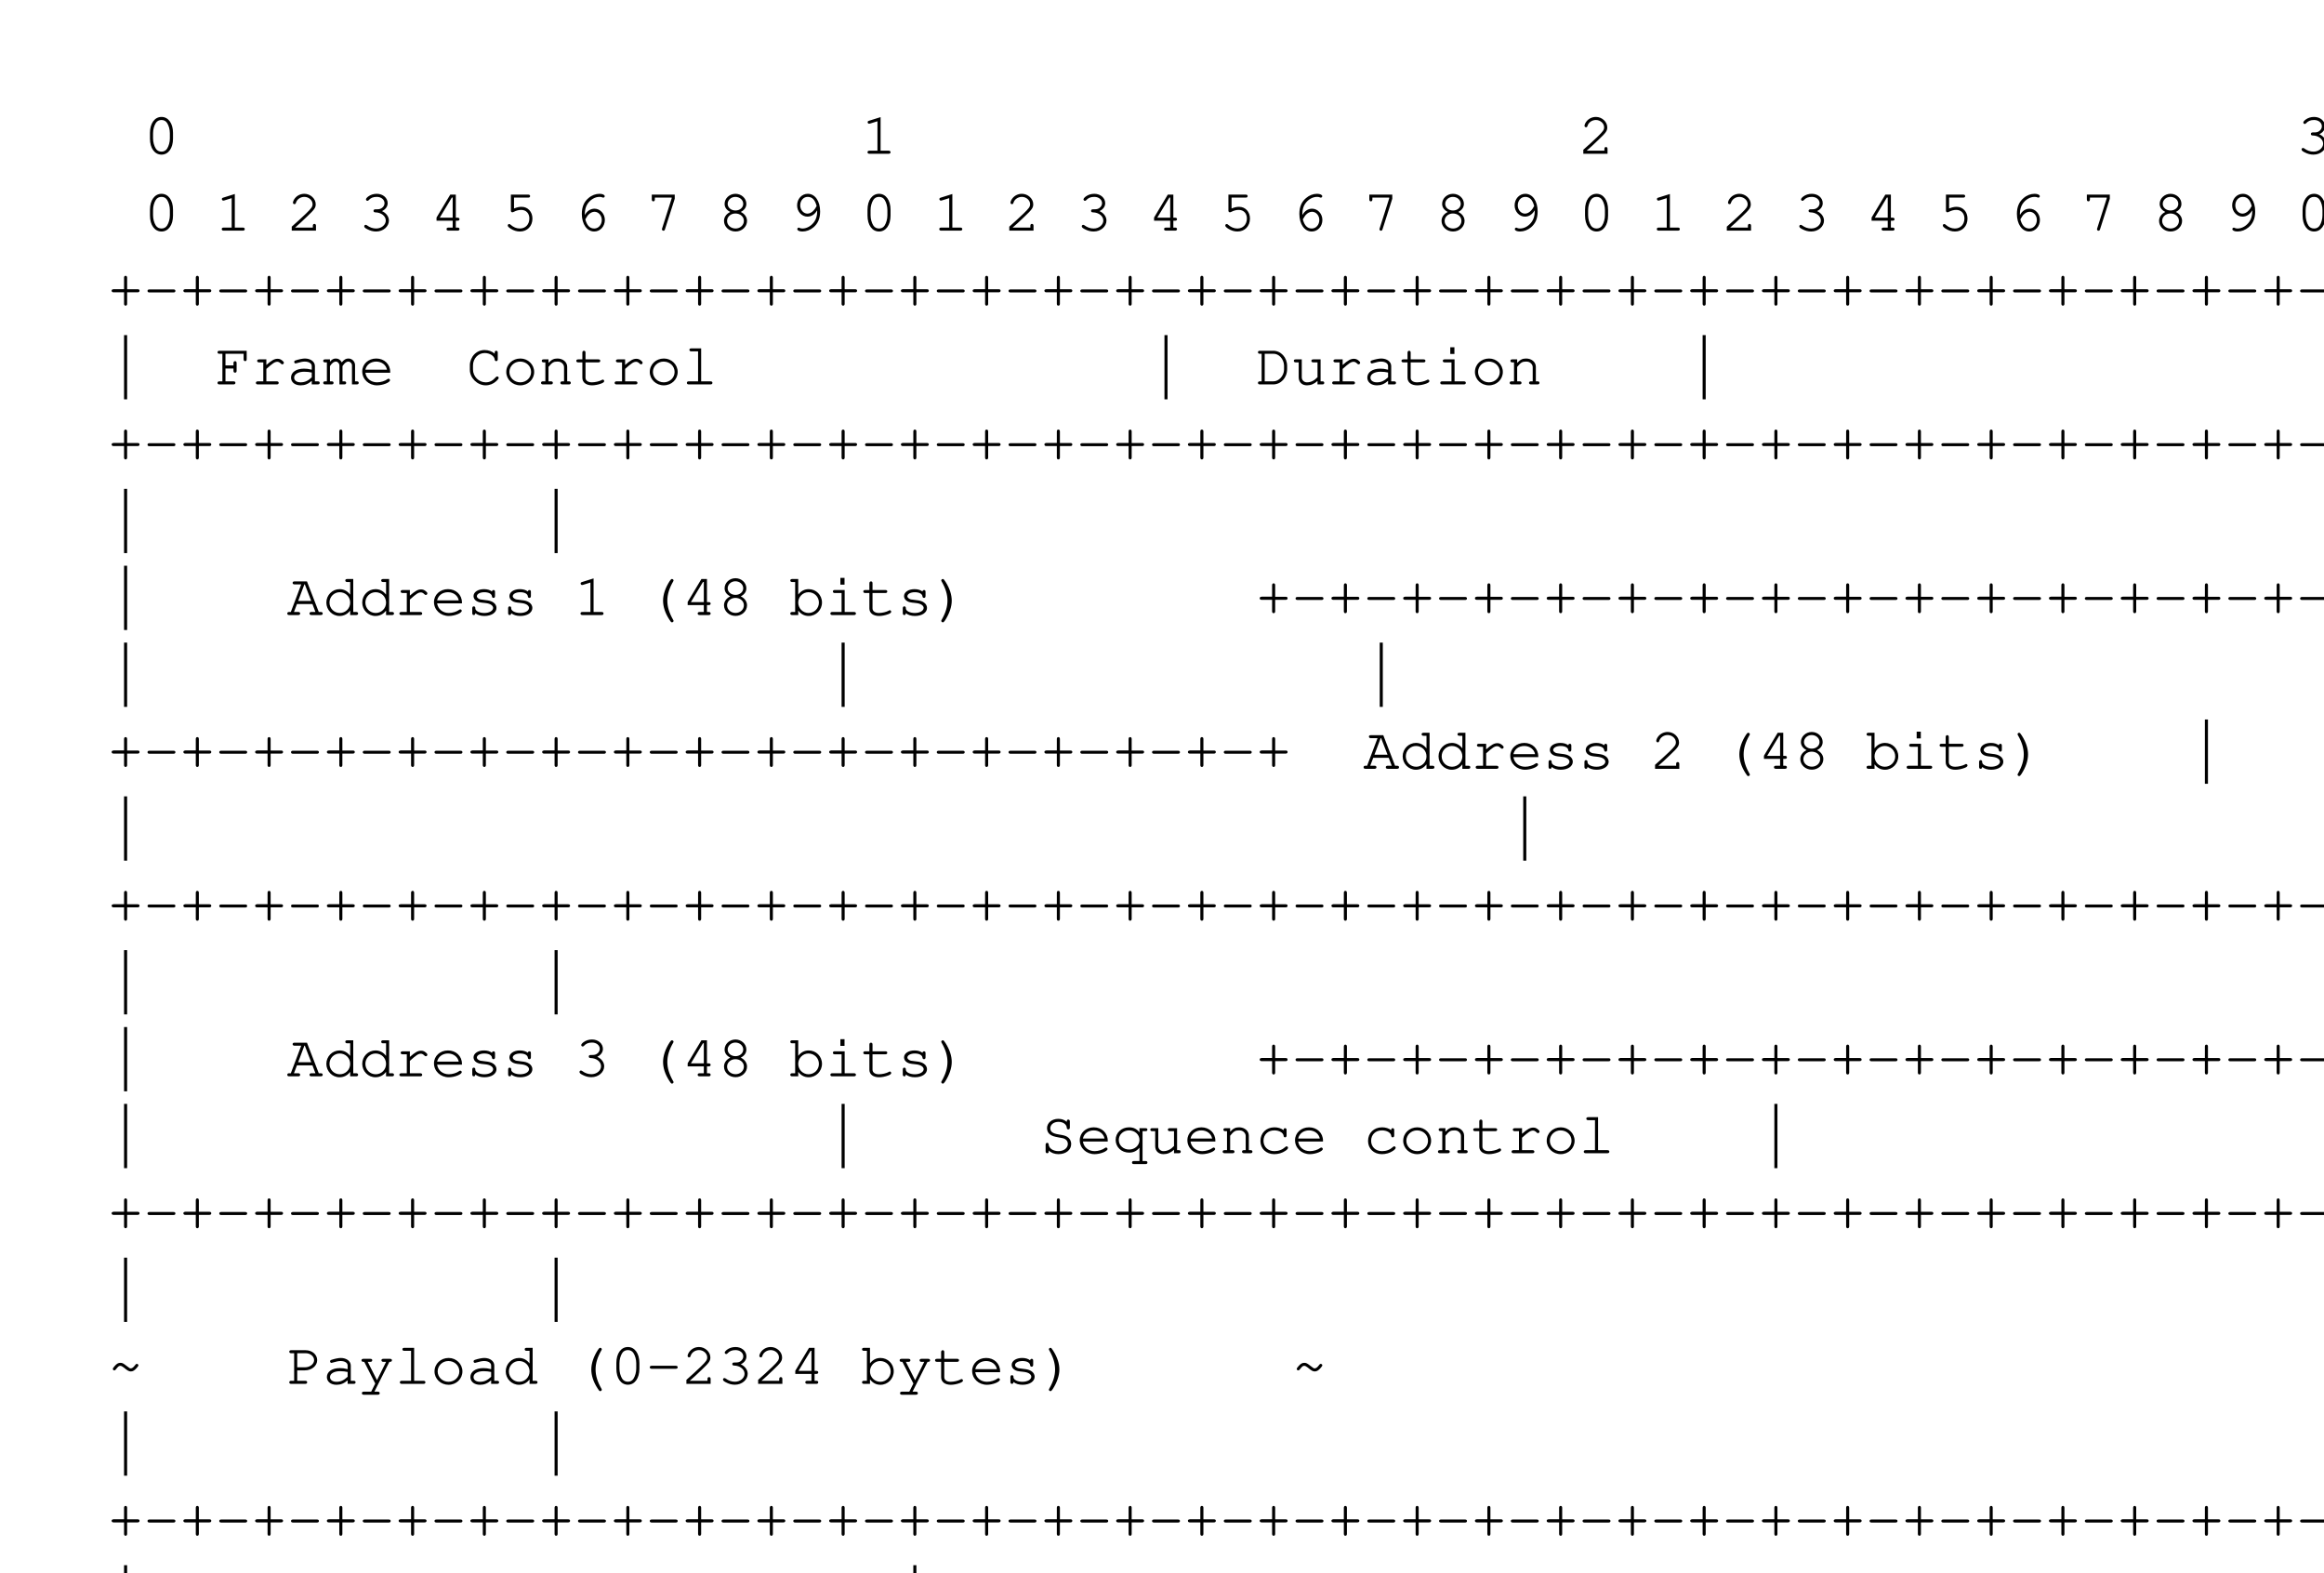
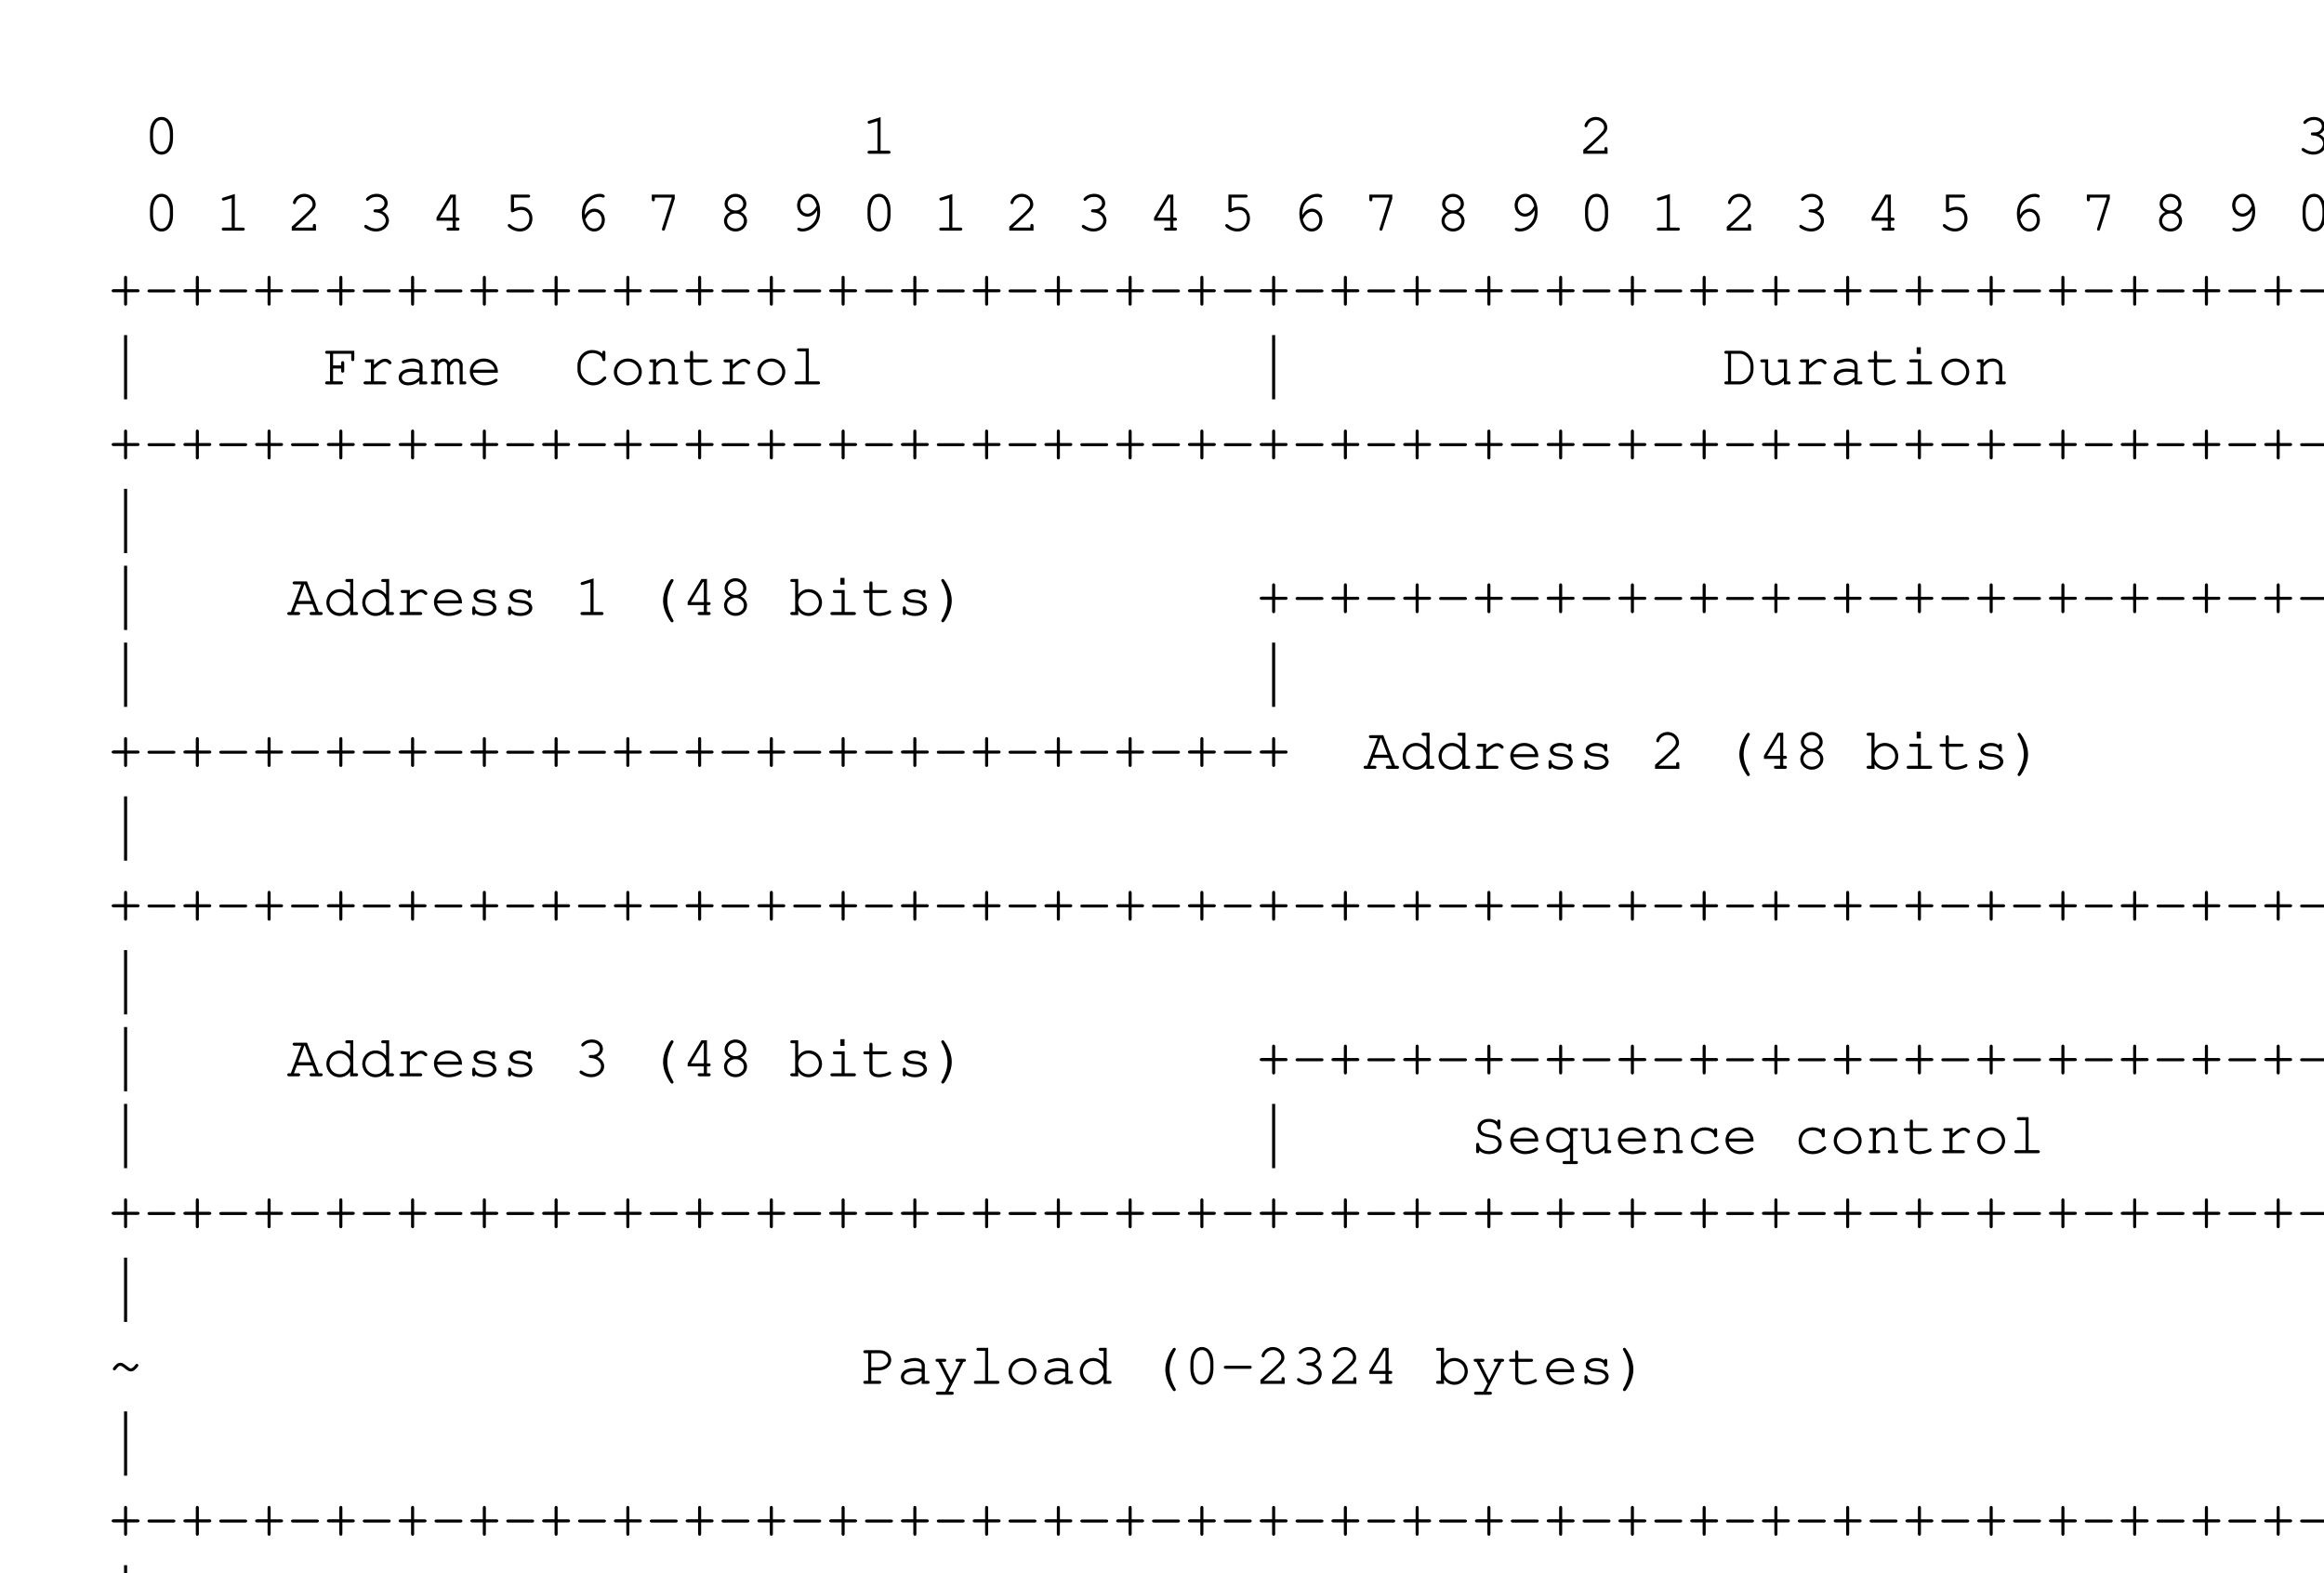
<svg xmlns="http://www.w3.org/2000/svg">
-   <text xml:space="preserve" font-size="14px" y="0" x="0" font-family="Courier">
+   <text style="font-size:14px; font-family:Courier; " y="0" x="0" xml:space="preserve">
    <tspan x="0"> </tspan>
    <tspan x="0" dy="18">
</tspan>
    <tspan x="0" dy="18">    0                   1                   2                   3
</tspan>
    <tspan x="0" dy="18">    0 1 2 3 4 5 6 7 8 9 0 1 2 3 4 5 6 7 8 9 0 1 2 3 4 5 6 7 8 9 0 1
</tspan>
    <tspan x="0" dy="18">   +-+-+-+-+-+-+-+-+-+-+-+-+-+-+-+-+-+-+-+-+-+-+-+-+-+-+-+-+-+-+-+-+
</tspan>
-     <tspan x="0" dy="18">   |	 Frame  Control            |		Duration	   |
+     <tspan x="0" dy="18">   |     Frame  Control            |            Duration           |
</tspan>
-     <tspan x="0" dy="18">   +-+-+-+-+-+-+-+-+-+-+-+-+-+-+-+-+-+-+-+-+-+-+-+-+-+-+-+-+-+-+-+-+		
+     <tspan x="0" dy="18">   +-+-+-+-+-+-+-+-+-+-+-+-+-+-+-+-+-+-+-+-+-+-+-+-+-+-+-+-+-+-+-+-+            
</tspan>
-     <tspan x="0" dy="18">   |								   |	 
+     <tspan x="0" dy="18">   |                                                               |     
</tspan>
    <tspan x="0" dy="18">   |    Address 1 (48 bits)        +-+-+-+-+-+-+-+-+-+-+-+-+-+-+-+-+    
</tspan>
-     <tspan x="0" dy="18">   |      	        	   |			           |
+     <tspan x="0" dy="18">   |                               |                               |
</tspan>
-     <tspan x="0" dy="18">   +-+-+-+-+-+-+-+-+-+-+-+-+-+-+-+-+  Address 2 (48 bits)	   |
+     <tspan x="0" dy="18">   +-+-+-+-+-+-+-+-+-+-+-+-+-+-+-+-+  Address 2 (48 bits)          |
</tspan>
-     <tspan x="0" dy="18">   |                    		      	    		   |
+     <tspan x="0" dy="18">   |                                                               |
</tspan>
    <tspan x="0" dy="18">   +-+-+-+-+-+-+-+-+-+-+-+-+-+-+-+-+-+-+-+-+-+-+-+-+-+-+-+-+-+-+-+-+
</tspan>
-     <tspan x="0" dy="18">   |								   |	 
+     <tspan x="0" dy="18">   |                                                               |     
</tspan>
    <tspan x="0" dy="18">   |    Address 3 (48 bits)        +-+-+-+-+-+-+-+-+-+-+-+-+-+-+-+-+    
</tspan>
-     <tspan x="0" dy="18">   |      	        	   |     Sequence control	   |
+     <tspan x="0" dy="18">   |                               |     Sequence control          |
</tspan>
    <tspan x="0" dy="18">   +-+-+-+-+-+-+-+-+-+-+-+-+-+-+-+-+-+-+-+-+-+-+-+-+-+-+-+-+-+-+-+-+
</tspan>
-     <tspan x="0" dy="18">   |								   |
+     <tspan x="0" dy="18">   |                                                               |
</tspan>
-     <tspan x="0" dy="18">   ~ 			Payload (0-2324 bytes)			   ~
+     <tspan x="0" dy="18">   ~                    Payload (0-2324 bytes)                     ~
</tspan>
-     <tspan x="0" dy="18">   |								   |
+     <tspan x="0" dy="18">   |                                                               |
</tspan>
    <tspan x="0" dy="18">   +-+-+-+-+-+-+-+-+-+-+-+-+-+-+-+-+-+-+-+-+-+-+-+-+-+-+-+-+-+-+-+-+
</tspan>
-     <tspan x="0" dy="18">   |			32 bits		CRC			   |	
+     <tspan x="0" dy="18">   |                    32 bits         CRC                        |    
</tspan>
    <tspan x="0" dy="18">   +-+-+-+-+-+-+-+-+-+-+-+-+-+-+-+-+-+-+-+-+-+-+-+-+-+-+-+-+-+-+-+-+</tspan>
  </text>
</svg>
